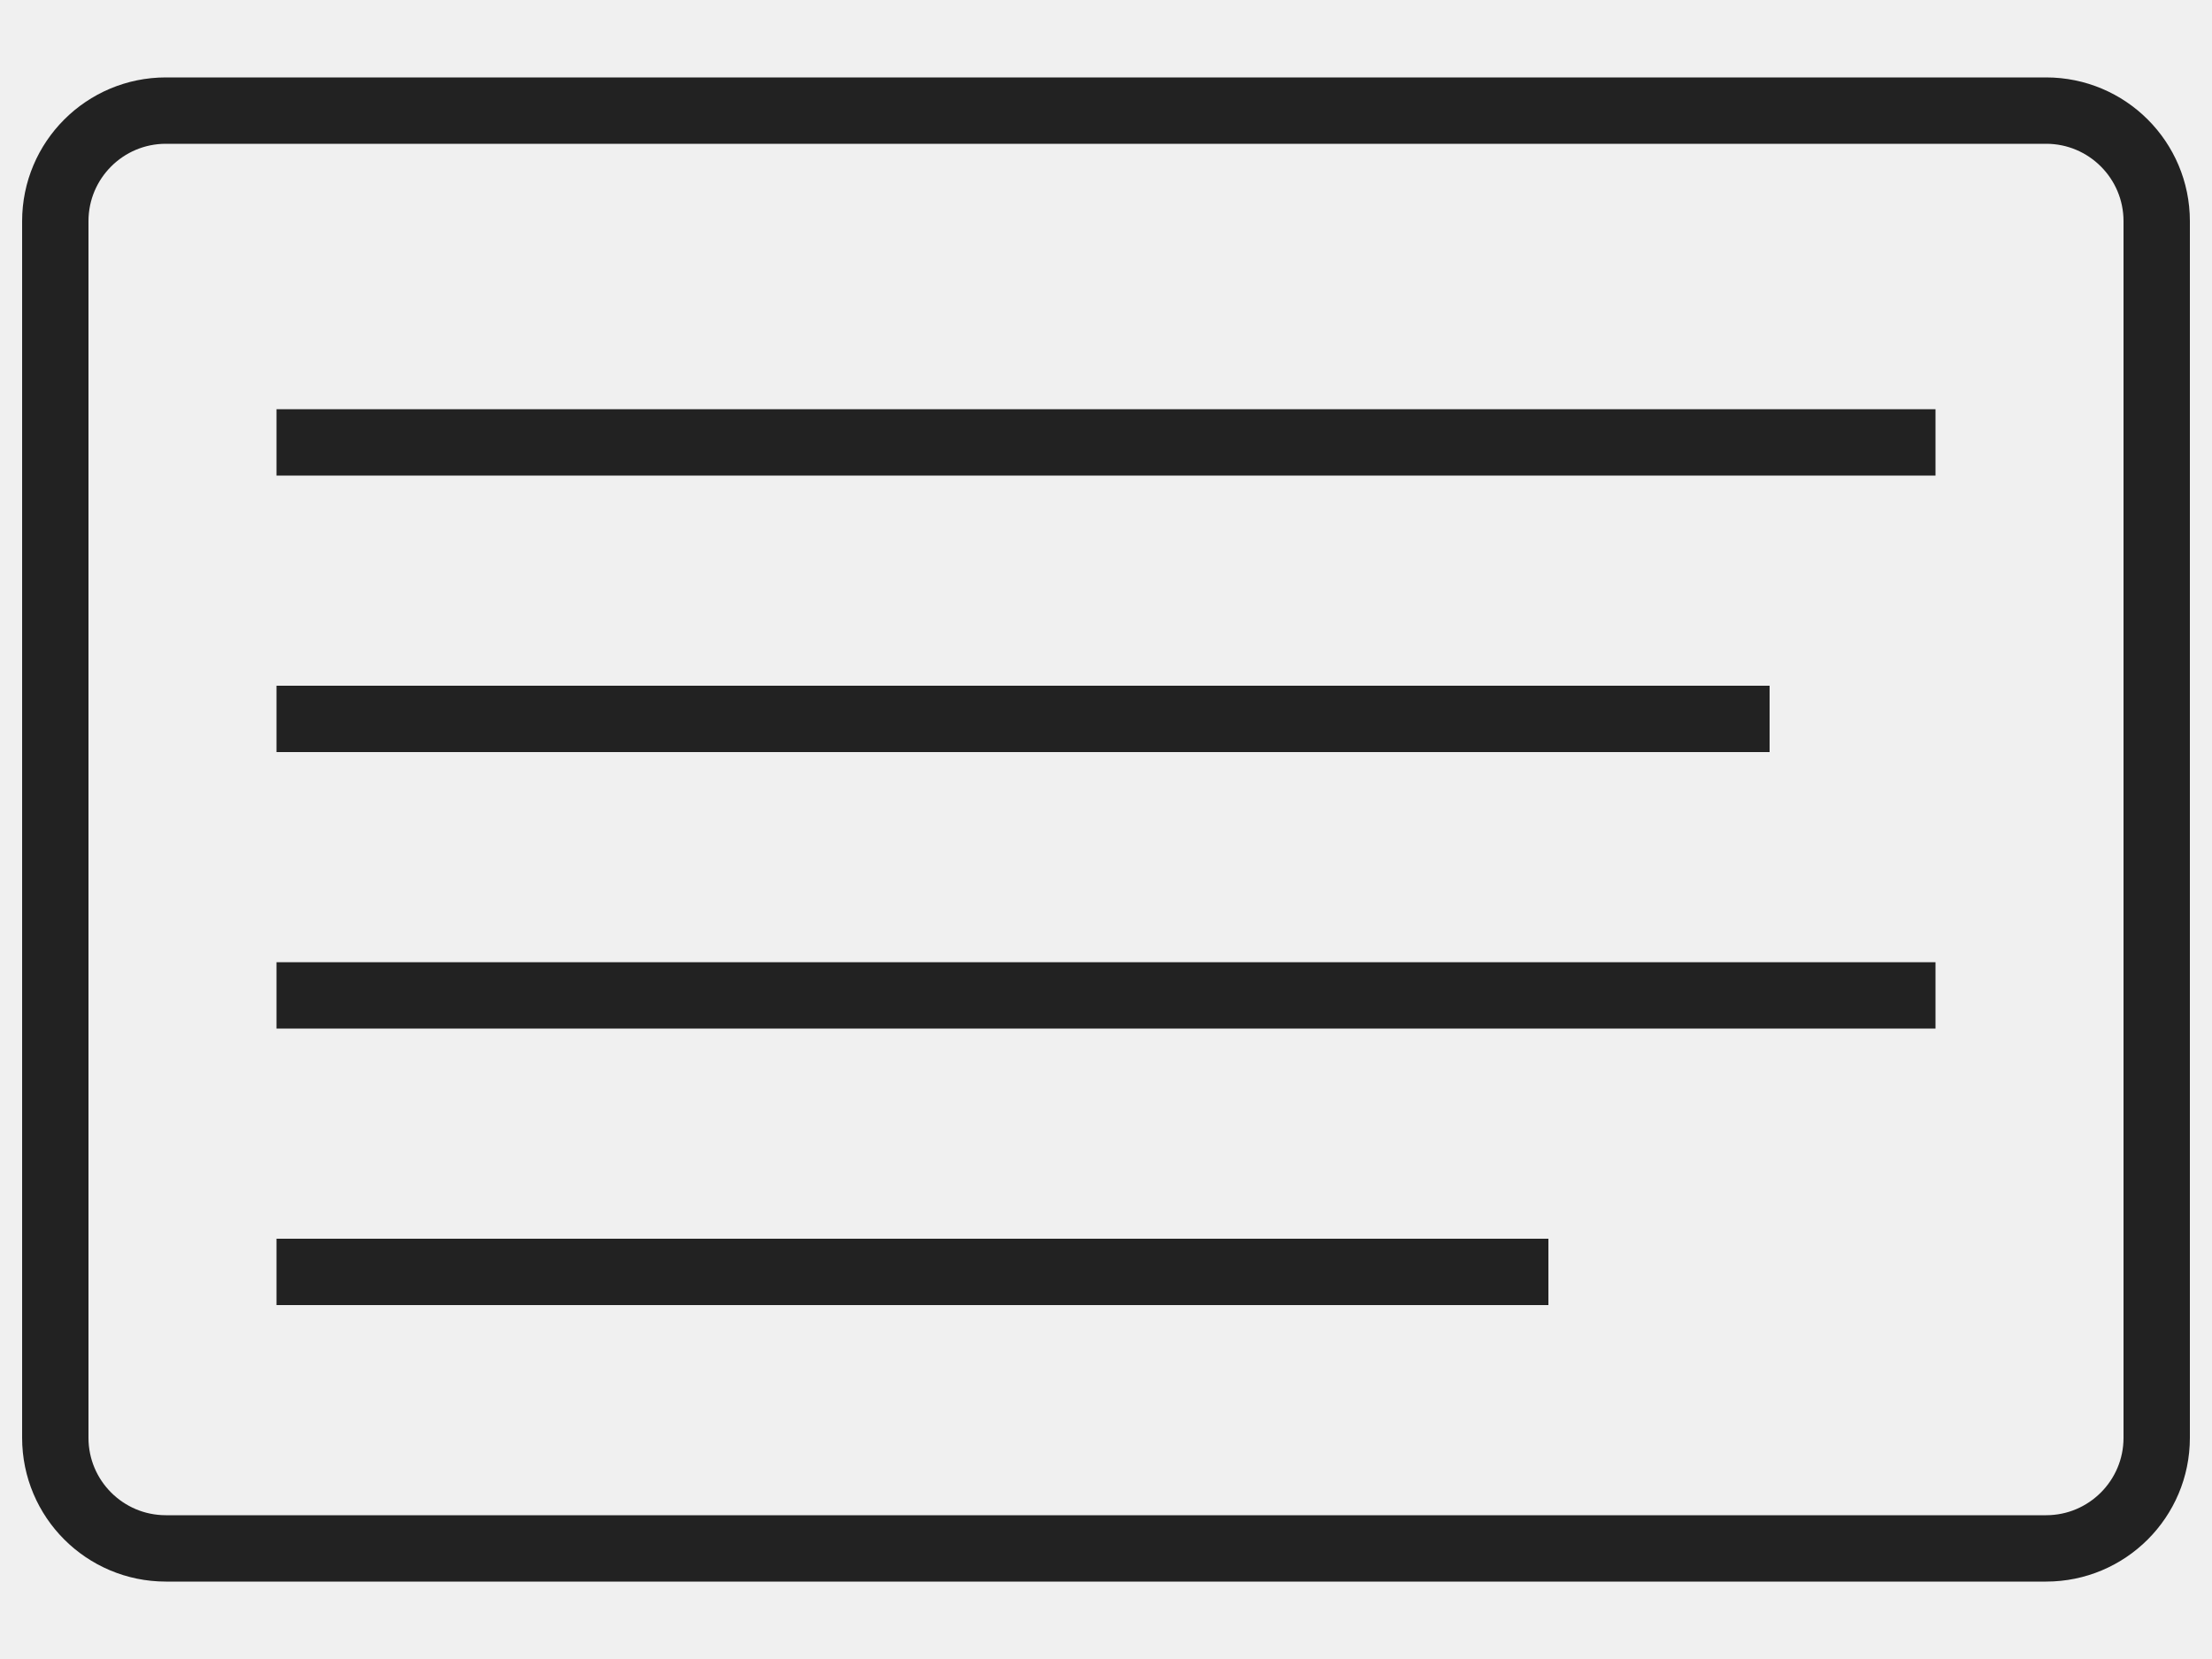
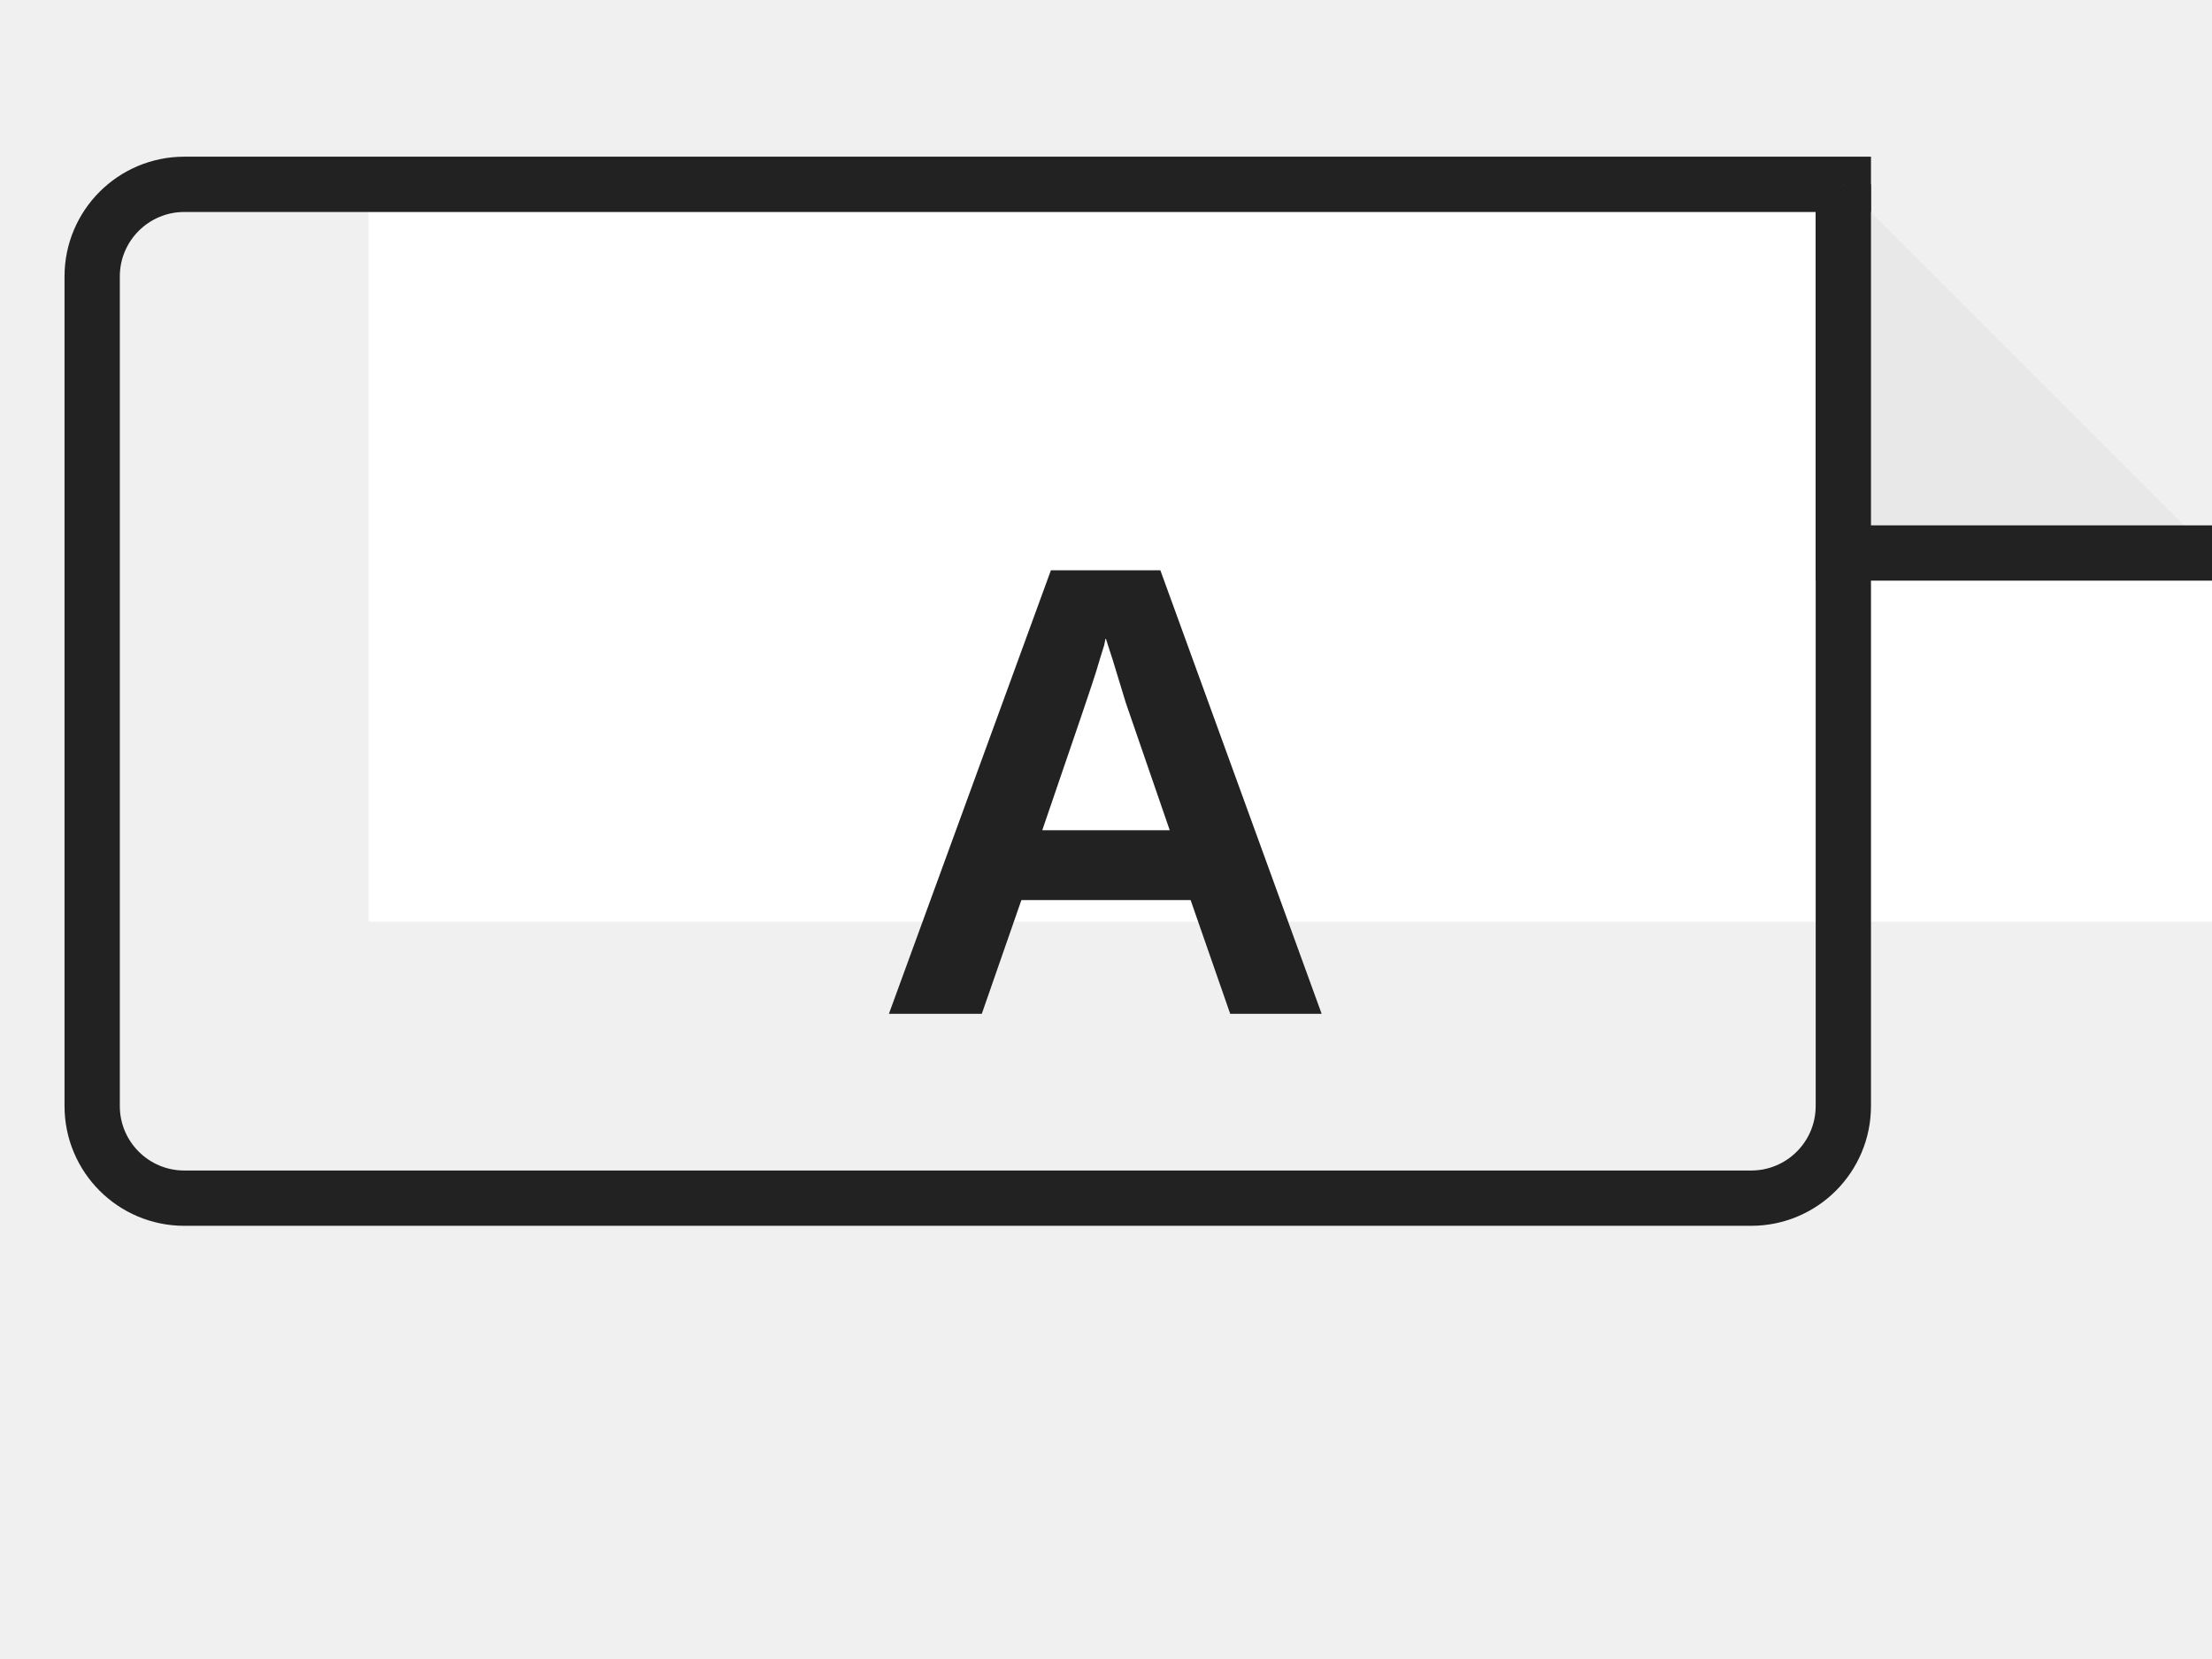
- <svg xmlns="http://www.w3.org/2000/svg" viewBox="0 0 40 30" fill="none" stroke="#222" stroke-width="1.2">
-   <rect x="1" y="2" width="38" height="26" rx="2" />
-   <line x1="5" y1="8" x2="35" y2="8" />
-   <line x1="5" y1="13" x2="32" y2="13" />
-   <line x1="5" y1="18" x2="35" y2="18" />
-   <line x1="5" y1="23" x2="28" y2="23" />
+ <svg xmlns="http://www.w3.org/2000/svg" viewBox="0 0 48 36" fill="none" stroke="#222" stroke-width="1.2">
+   <path d="M8 4h32l8 8v8H8V4z" fill="#fff" stroke="none" />
+   <path d="M4 4h36v20a2 2 0 0 1-2 2H4a2 2 0 0 1-2-2V6a2 2 0 0 1 2-2z" />
+   <path d="M40 4v8h8" fill="#e8e8e8" />
+   <text x="24" y="22" font-family="Arial" font-size="14" font-weight="bold" fill="#222" text-anchor="middle" stroke="none">A</text>
</svg>
